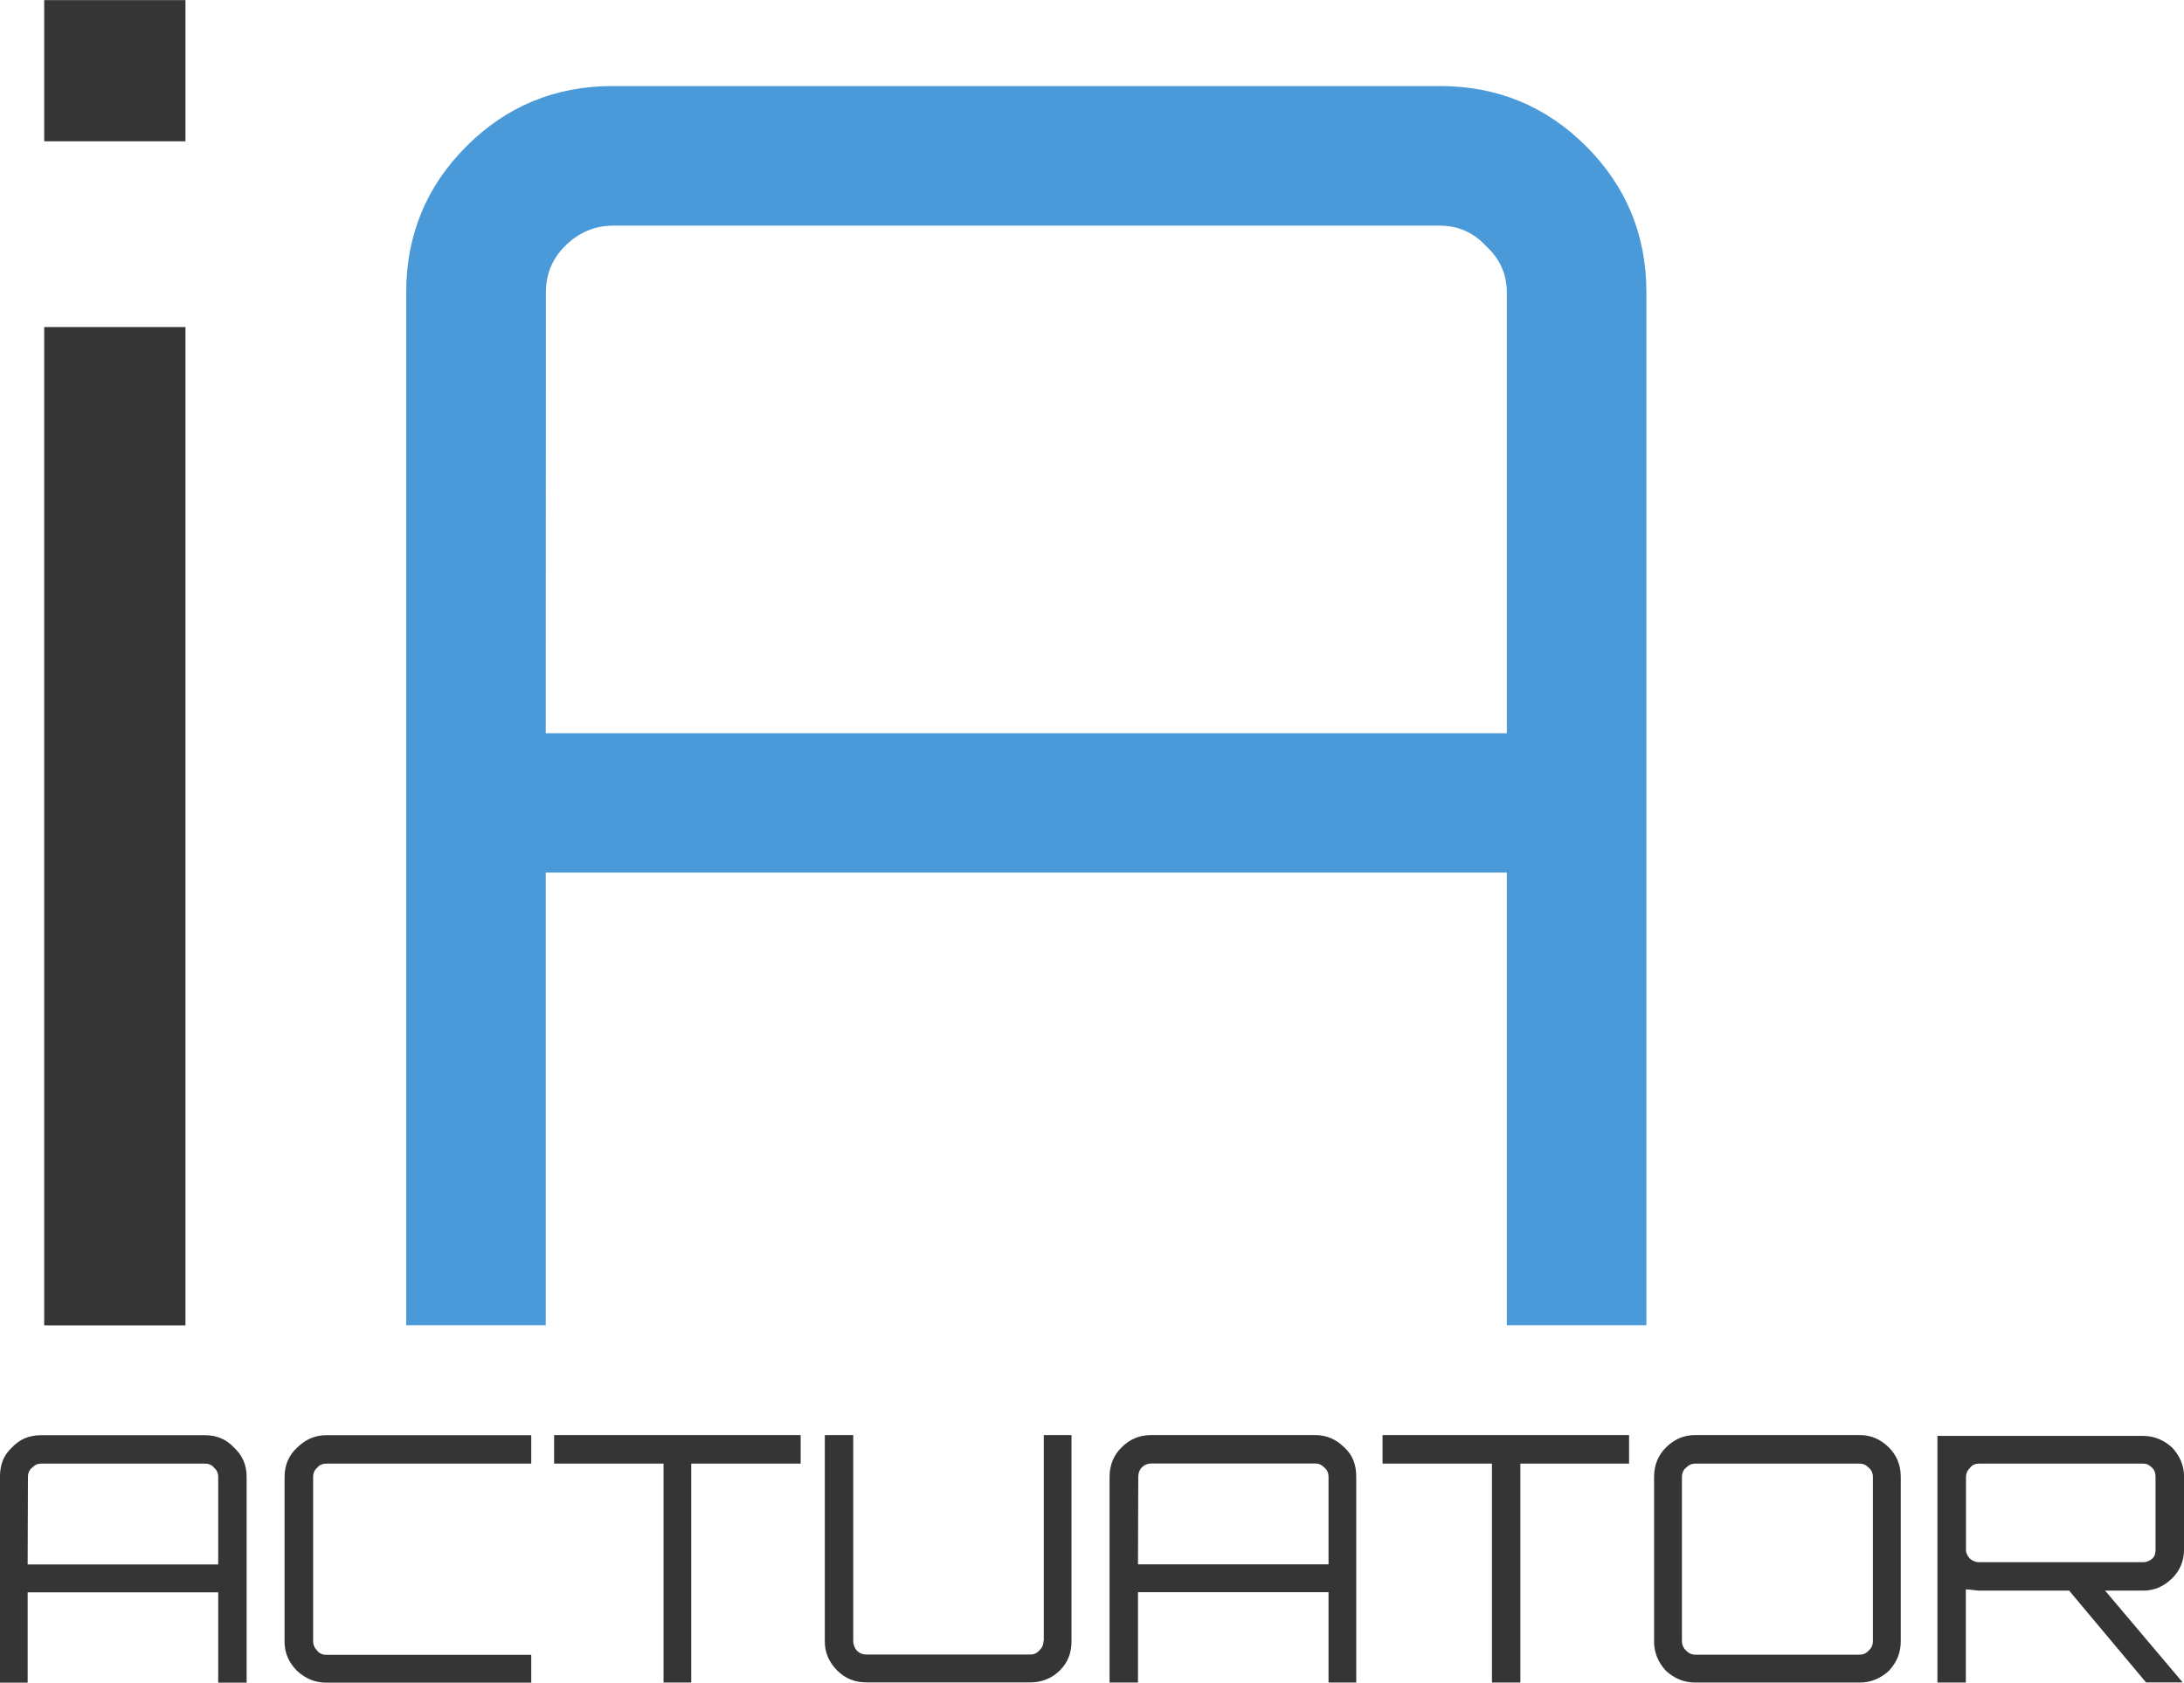
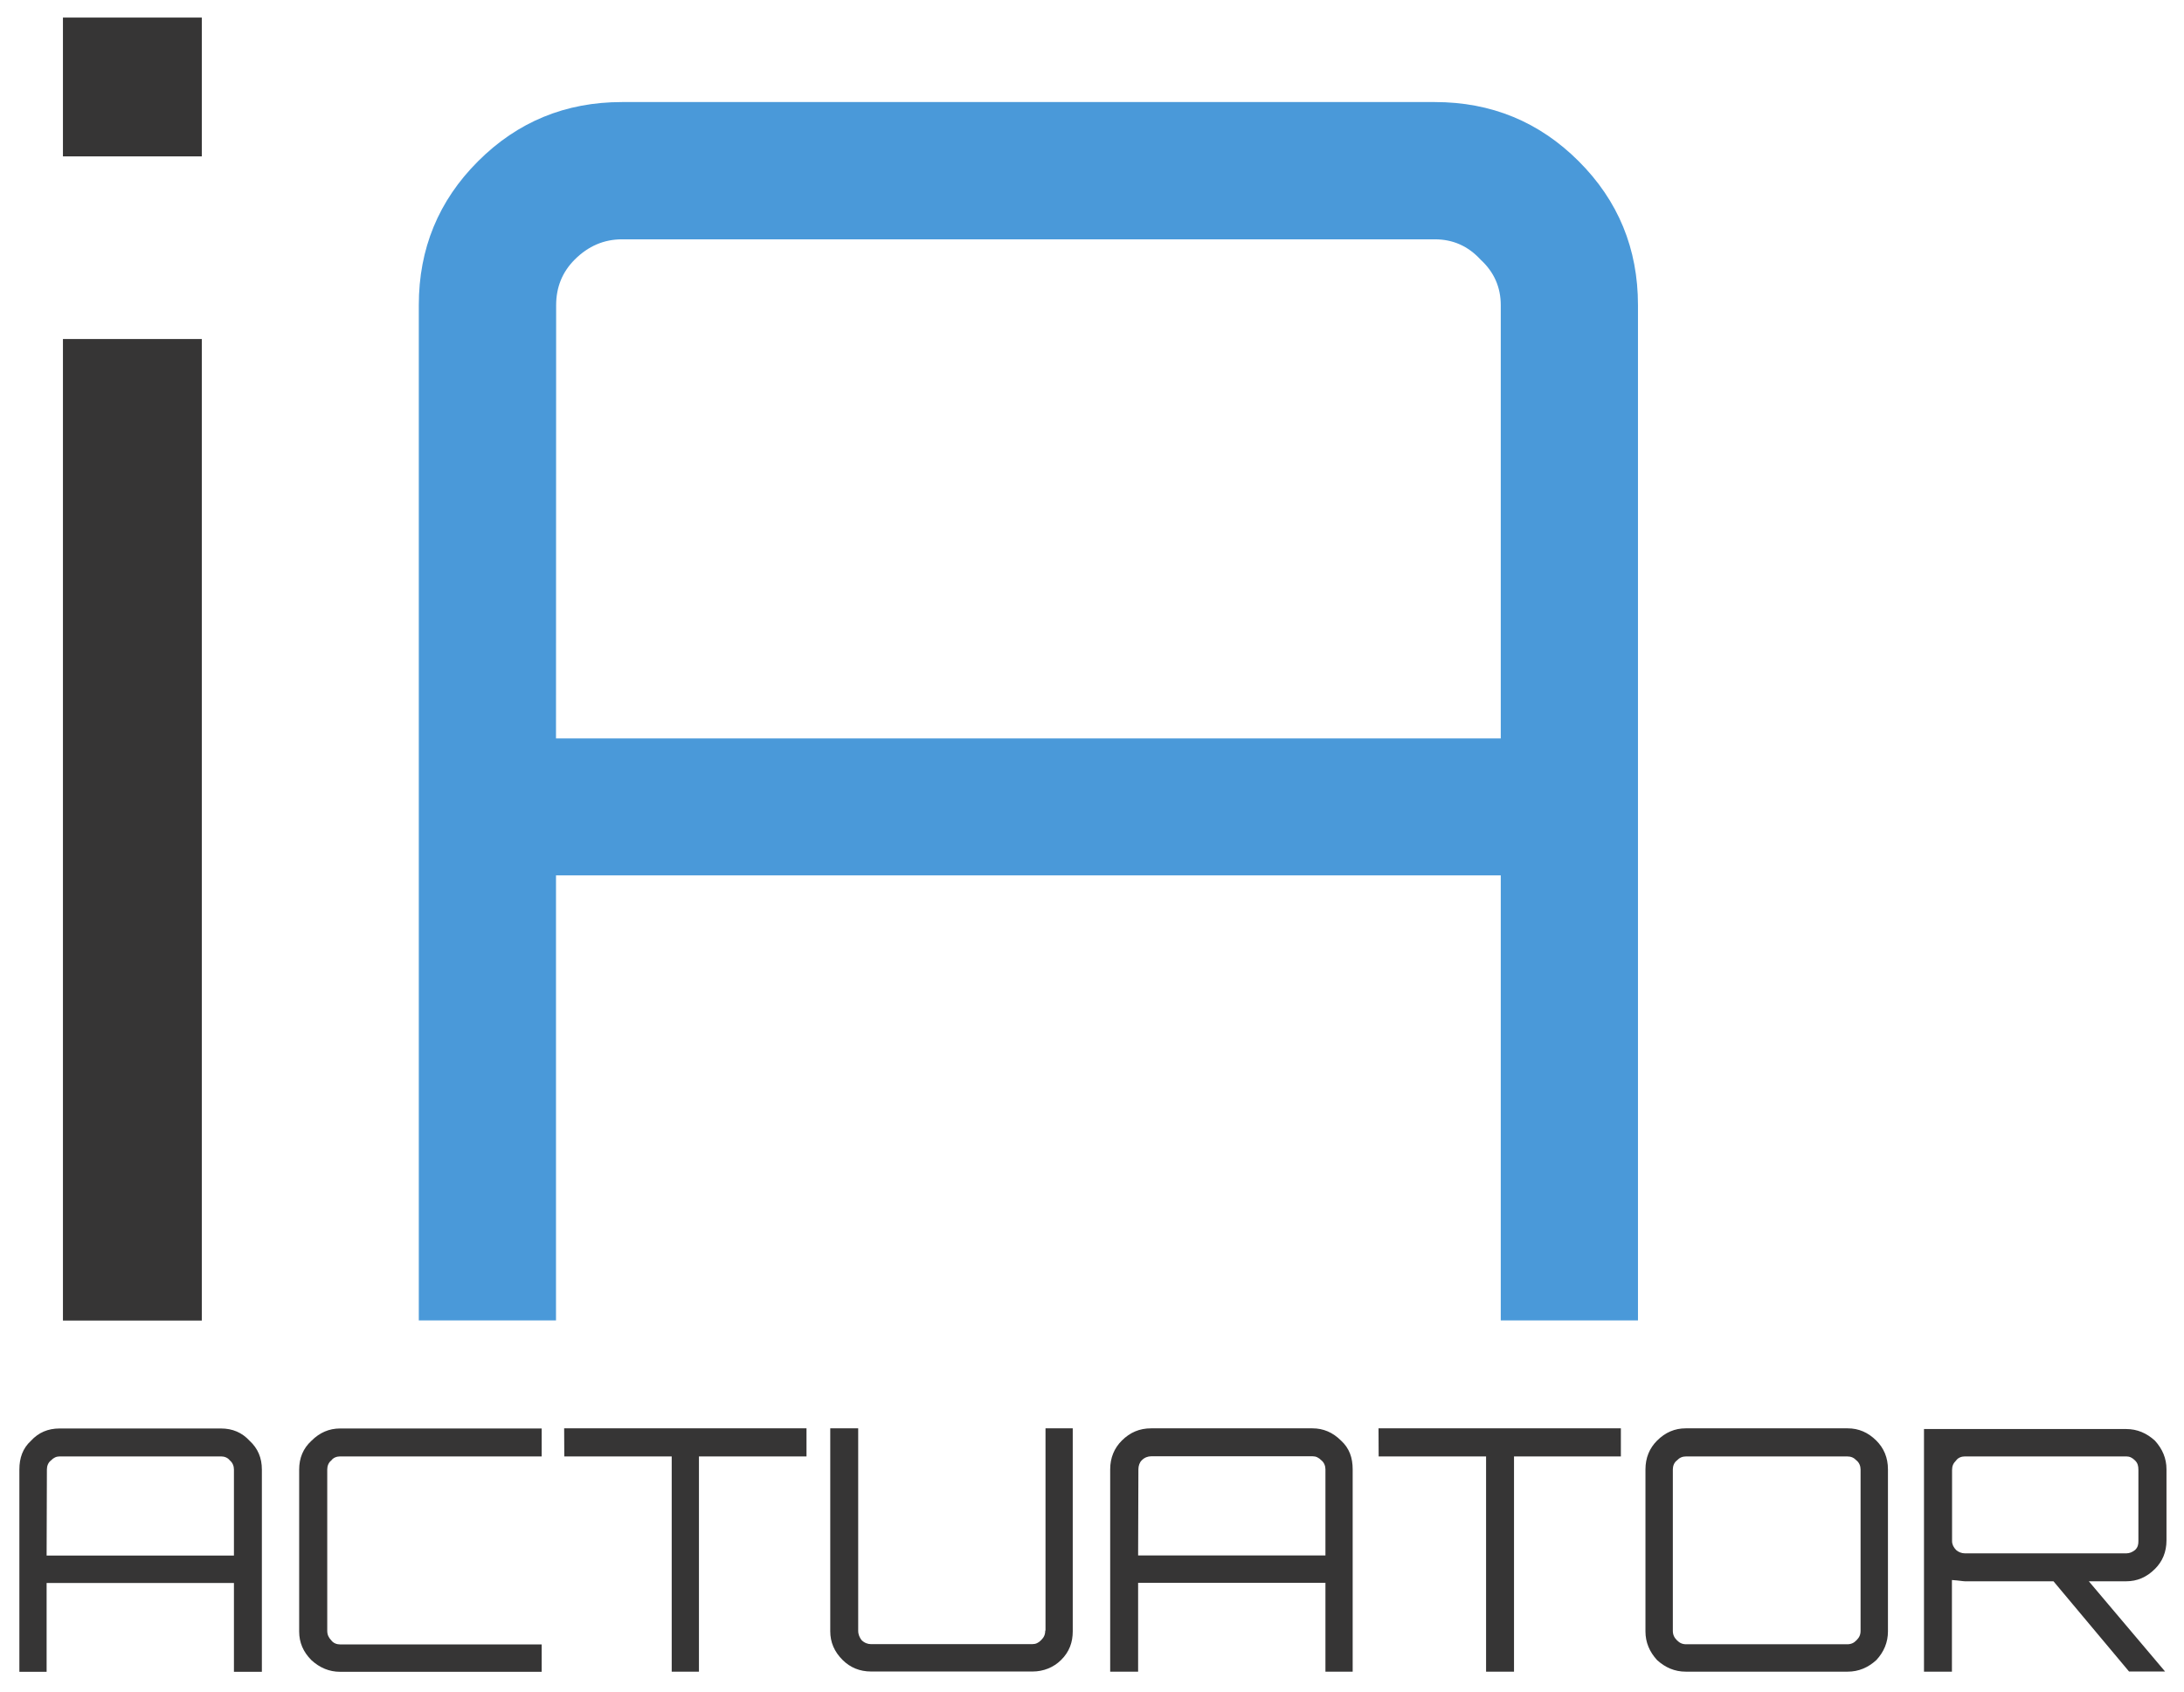
- <svg xmlns="http://www.w3.org/2000/svg" width="58.092" height="44.769" viewBox="0 0 15.37 11.845" version="1.1" id="svg5116">
+ <svg xmlns="http://www.w3.org/2000/svg" width="59.092" height="45.769" viewBox="0 0 15.635 12.11" version="1.1" id="svg5116">
  <defs id="defs5110" />
-   <g id="layer1" transform="translate(-63.14034,-119.6931)">
-     <g aria-label="i" transform="scale(1.000227,0.9997734)" style="font-style:normal;font-variant:normal;font-weight:400;font-size:12.119px;line-height:125%;font-family:Orbitron;text-align:start;letter-spacing:0px;word-spacing:0px;text-anchor:start;fill:#000000;fill-opacity:1;stroke:none;stroke-width:0.265" id="text822">
+   <g id="layer1" transform="translate(-63.14034,-119.4286)">
+     <g aria-label="i" transform="matrix(1.000227,0,0,0.9997734,0.1394709,-0.1394709)" style="font-style:normal;font-variant:normal;font-weight:400;font-size:12.119px;line-height:125%;font-family:Orbitron;text-align:start;letter-spacing:0px;word-spacing:0px;text-anchor:start;fill:#000000;fill-opacity:1;stroke:none;stroke-width:0.265" id="text822">
      <path d="m 63.437,129.052 v -7.029 h 0.994 v 7.029 z m 0,-9.331 h 0.994 v 0.994 h -0.994 z" style="font-style:normal;font-variant:normal;font-weight:400;font-size:12.119px;font-family:Orbitron;fill:#363535;stroke-width:0.265" id="path2081" />
    </g>
-     <g aria-label="A " transform="scale(1.000227,0.9997734)" style="font-style:normal;font-variant:normal;font-weight:400;font-size:12.119px;line-height:125%;font-family:Orbitron;text-align:start;letter-spacing:0px;word-spacing:0px;text-anchor:start;fill:#000000;fill-opacity:1;stroke:none;stroke-width:0.265" id="text828">
+     <g aria-label="A " transform="matrix(1.000227,0,0,0.9997734,0.1394709,-0.1394709)" style="font-style:normal;font-variant:normal;font-weight:400;font-size:12.119px;line-height:125%;font-family:Orbitron;text-align:start;letter-spacing:0px;word-spacing:0px;text-anchor:start;fill:#000000;fill-opacity:1;stroke:none;stroke-width:0.265" id="text828">
      <path d="m 67.439,120.326 h 5.817 q 0.606,0 1.03,0.424 0.424,0.424 0.424,1.03 v 7.271 h -0.982 v -3.187 h -6.762 v 3.187 h -0.982 v -7.271 q 0,-0.606 0.424,-1.03 0.424,-0.424 1.03,-0.424 z m -0.473,4.557 h 6.762 v -3.102 q 0,-0.194 -0.145,-0.327 -0.133,-0.145 -0.327,-0.145 h -5.817 q -0.194,0 -0.339,0.145 -0.133,0.133 -0.133,0.327 z" style="font-style:normal;font-variant:normal;font-weight:400;font-size:12.119px;font-family:Orbitron;fill:#4a99d9;stroke-width:0.265" id="path2084" />
    </g>
-     <path id="path830" d="m 63.428,129.796 h 1.155 c 0.083,0 0.151,0.029 0.205,0.088 0.059,0.054 0.088,0.122 0.088,0.206 v 1.448 h -0.2 v -0.636 h -1.341 v 0.636 h -0.195 v -1.448 c 0,-0.083 0.024,-0.152 0.083,-0.206 0.054,-0.059 0.122,-0.088 0.205,-0.088 z m -0.093,0.91 h 1.341 v -0.617 c 0,-0.024 -0.01,-0.049 -0.029,-0.064 -0.015,-0.02 -0.039,-0.029 -0.063,-0.029 h -1.155 c -0.024,0 -0.044,0.009 -0.063,0.029 -0.019,0.014 -0.029,0.039 -0.029,0.064 z m 3.544,-0.71 h -1.443 c -0.024,0 -0.049,0.009 -0.063,0.029 -0.019,0.014 -0.029,0.039 -0.029,0.064 v 1.155 c 0,0.029 0.01,0.049 0.029,0.069 0.015,0.02 0.039,0.029 0.063,0.029 h 1.443 v 0.196 h -1.443 c -0.078,0 -0.146,-0.029 -0.205,-0.083 -0.059,-0.059 -0.088,-0.127 -0.088,-0.205 v -1.16 c 0,-0.083 0.029,-0.152 0.088,-0.206 0.059,-0.059 0.127,-0.088 0.205,-0.088 h 1.443 z m 0.161,-0.201 h 1.735 v 0.201 h -0.77 v 1.541 h -0.195 v -1.541 h -0.77 z m 3.446,1.448 v -1.448 h 0.195 v 1.453 c 0,0.078 -0.024,0.147 -0.083,0.205 -0.054,0.054 -0.127,0.083 -0.205,0.083 h -1.155 c -0.083,0 -0.151,-0.029 -0.205,-0.083 -0.059,-0.059 -0.088,-0.127 -0.088,-0.205 v -1.453 h 0.2 v 1.448 c 0,0.029 0.01,0.049 0.024,0.068 0.02,0.02 0.044,0.029 0.068,0.029 h 1.155 c 0.024,0 0.044,-0.009 0.063,-0.029 0.02,-0.02 0.029,-0.039 0.029,-0.068 z m 0.756,-1.448 h 1.155 c 0.078,0 0.146,0.029 0.205,0.088 0.059,0.054 0.083,0.122 0.083,0.206 v 1.448 h -0.195 v -0.636 h -1.341 v 0.636 h -0.2 v -1.448 c 0,-0.083 0.029,-0.152 0.083,-0.206 0.059,-0.059 0.127,-0.088 0.21,-0.088 z m -0.093,0.91 h 1.341 v -0.617 c 0,-0.024 -0.01,-0.049 -0.029,-0.064 -0.02,-0.02 -0.039,-0.029 -0.063,-0.029 h -1.155 c -0.024,0 -0.049,0.009 -0.068,0.029 -0.015,0.014 -0.024,0.039 -0.024,0.064 z m 1.721,-0.91 h 1.735 v 0.201 h -0.765 v 1.541 h -0.2 v -1.541 h -0.77 z m 2.199,0 h 1.16 c 0.078,0 0.146,0.029 0.205,0.088 0.054,0.054 0.083,0.122 0.083,0.206 v 1.16 c 0,0.078 -0.029,0.147 -0.083,0.205 -0.059,0.054 -0.127,0.083 -0.205,0.083 h -1.16 c -0.078,0 -0.146,-0.029 -0.205,-0.083 -0.054,-0.059 -0.083,-0.127 -0.083,-0.205 v -1.16 c 0,-0.083 0.029,-0.152 0.083,-0.206 0.059,-0.059 0.127,-0.088 0.205,-0.088 z m 0.005,1.546 h 1.15 c 0.029,0 0.049,-0.009 0.068,-0.029 0.02,-0.02 0.029,-0.039 0.029,-0.068 v -1.155 c 0,-0.024 -0.01,-0.049 -0.029,-0.064 -0.019,-0.02 -0.039,-0.029 -0.068,-0.029 h -1.15 c -0.029,0 -0.049,0.009 -0.068,0.029 -0.019,0.014 -0.029,0.039 -0.029,0.064 v 1.155 c 0,0.029 0.01,0.049 0.029,0.068 0.02,0.02 0.039,0.029 0.068,0.029 z m 3.437,-1.253 v 0.509 c 0,0.083 -0.029,0.152 -0.083,0.205 -0.059,0.059 -0.127,0.088 -0.205,0.088 h -0.268 l 0.546,0.646 h -0.258 l -0.541,-0.646 h -0.634 c -0.015,0 -0.044,-0.006 -0.093,-0.009 v 0.656 H 76.775 V 129.801 h 1.448 c 0.078,0 0.146,0.029 0.205,0.083 0.054,0.059 0.083,0.127 0.083,0.205 z m -1.443,0.602 h 1.155 c 0.024,0 0.044,-0.009 0.063,-0.024 0.02,-0.019 0.024,-0.039 0.024,-0.064 v -0.509 c 0,-0.029 -0.005,-0.049 -0.024,-0.068 -0.02,-0.02 -0.039,-0.029 -0.063,-0.029 h -1.155 c -0.024,0 -0.049,0.009 -0.063,0.029 -0.02,0.02 -0.029,0.039 -0.029,0.068 v 0.509 c 0,0.024 0.01,0.044 0.029,0.064 0.015,0.014 0.039,0.024 0.063,0.024 z" style="fill:#363535;fill-opacity:1;fill-rule:nonzero;stroke:none;stroke-width:0.1;stroke-linecap:butt;stroke-linejoin:miter;stroke-miterlimit:4;stroke-dasharray:none;stroke-opacity:1" />
+     <path id="path830" d="m 63.567,129.656 h 1.155 c 0.083,0 0.151,0.029 0.205,0.088 0.059,0.054 0.088,0.122 0.088,0.206 v 1.448 h -0.2 v -0.636 h -1.341 v 0.636 h -0.195 v -1.448 c 0,-0.083 0.024,-0.152 0.083,-0.206 0.054,-0.059 0.122,-0.088 0.205,-0.088 z m -0.093,0.91 h 1.341 v -0.617 c 0,-0.024 -0.01,-0.049 -0.029,-0.064 -0.015,-0.02 -0.039,-0.029 -0.063,-0.029 h -1.155 c -0.024,0 -0.044,0.009 -0.063,0.029 -0.019,0.014 -0.029,0.039 -0.029,0.064 z m 3.544,-0.71 h -1.443 c -0.024,0 -0.049,0.009 -0.063,0.029 -0.019,0.014 -0.029,0.039 -0.029,0.064 v 1.155 c 0,0.029 0.01,0.049 0.029,0.069 0.015,0.02 0.039,0.029 0.063,0.029 h 1.443 v 0.196 h -1.443 c -0.078,0 -0.146,-0.029 -0.205,-0.083 -0.059,-0.059 -0.088,-0.127 -0.088,-0.205 v -1.16 c 0,-0.083 0.029,-0.152 0.088,-0.206 0.059,-0.059 0.127,-0.088 0.205,-0.088 h 1.443 z m 0.161,-0.201 h 1.735 v 0.201 h -0.77 v 1.541 h -0.195 v -1.541 H 67.18 Z m 3.446,1.448 v -1.448 h 0.195 v 1.453 c 0,0.078 -0.024,0.147 -0.083,0.205 -0.054,0.054 -0.127,0.083 -0.205,0.083 h -1.155 c -0.083,0 -0.151,-0.029 -0.205,-0.083 -0.059,-0.059 -0.088,-0.127 -0.088,-0.205 v -1.453 h 0.2 v 1.448 c 0,0.029 0.01,0.049 0.024,0.068 0.02,0.02 0.044,0.029 0.068,0.029 h 1.155 c 0.024,0 0.044,-0.009 0.063,-0.029 0.02,-0.02 0.029,-0.039 0.029,-0.068 z m 0.756,-1.448 h 1.155 c 0.078,0 0.146,0.029 0.205,0.088 0.059,0.054 0.083,0.122 0.083,0.206 v 1.448 h -0.195 v -0.636 h -1.341 v 0.636 h -0.2 v -1.448 c 0,-0.083 0.029,-0.152 0.083,-0.206 0.059,-0.059 0.127,-0.088 0.21,-0.088 z m -0.093,0.91 h 1.341 v -0.617 c 0,-0.024 -0.01,-0.049 -0.029,-0.064 -0.02,-0.02 -0.039,-0.029 -0.063,-0.029 h -1.155 c -0.024,0 -0.049,0.009 -0.068,0.029 -0.015,0.014 -0.024,0.039 -0.024,0.064 z m 1.721,-0.91 h 1.735 v 0.201 h -0.765 v 1.541 h -0.2 v -1.541 H 73.01 Z m 2.199,0 h 1.16 c 0.078,0 0.146,0.029 0.205,0.088 0.054,0.054 0.083,0.122 0.083,0.206 v 1.16 c 0,0.078 -0.029,0.147 -0.083,0.205 -0.059,0.054 -0.127,0.083 -0.205,0.083 h -1.16 c -0.078,0 -0.146,-0.029 -0.205,-0.083 -0.054,-0.059 -0.083,-0.127 -0.083,-0.205 v -1.16 c 0,-0.083 0.029,-0.152 0.083,-0.206 0.059,-0.059 0.127,-0.088 0.205,-0.088 z m 0.005,1.546 h 1.15 c 0.029,0 0.049,-0.009 0.068,-0.029 0.02,-0.02 0.029,-0.039 0.029,-0.068 v -1.155 c 0,-0.024 -0.01,-0.049 -0.029,-0.064 -0.019,-0.02 -0.039,-0.029 -0.068,-0.029 h -1.15 c -0.029,0 -0.049,0.009 -0.068,0.029 -0.019,0.014 -0.029,0.039 -0.029,0.064 v 1.155 c 0,0.029 0.01,0.049 0.029,0.068 0.02,0.02 0.039,0.029 0.068,0.029 z m 3.437,-1.253 v 0.509 c 0,0.083 -0.029,0.152 -0.083,0.205 -0.059,0.059 -0.127,0.088 -0.205,0.088 h -0.268 l 0.546,0.646 H 78.382 l -0.541,-0.646 h -0.634 c -0.015,0 -0.044,-0.006 -0.093,-0.009 v 0.656 h -0.2 v -1.737 h 1.448 c 0.078,0 0.146,0.029 0.205,0.083 0.054,0.059 0.083,0.127 0.083,0.205 z m -1.443,0.602 h 1.155 c 0.024,0 0.044,-0.009 0.063,-0.024 0.02,-0.019 0.024,-0.039 0.024,-0.064 v -0.509 c 0,-0.029 -0.005,-0.049 -0.024,-0.068 -0.02,-0.02 -0.039,-0.029 -0.063,-0.029 h -1.155 c -0.024,0 -0.049,0.009 -0.063,0.029 -0.02,0.02 -0.029,0.039 -0.029,0.068 v 0.509 c 0,0.024 0.01,0.044 0.029,0.064 0.015,0.014 0.039,0.024 0.063,0.024 z" style="fill:#363535;fill-opacity:1;fill-rule:nonzero;stroke:none;stroke-width:0.1;stroke-linecap:butt;stroke-linejoin:miter;stroke-miterlimit:4;stroke-dasharray:none;stroke-opacity:1" />
  </g>
</svg>
